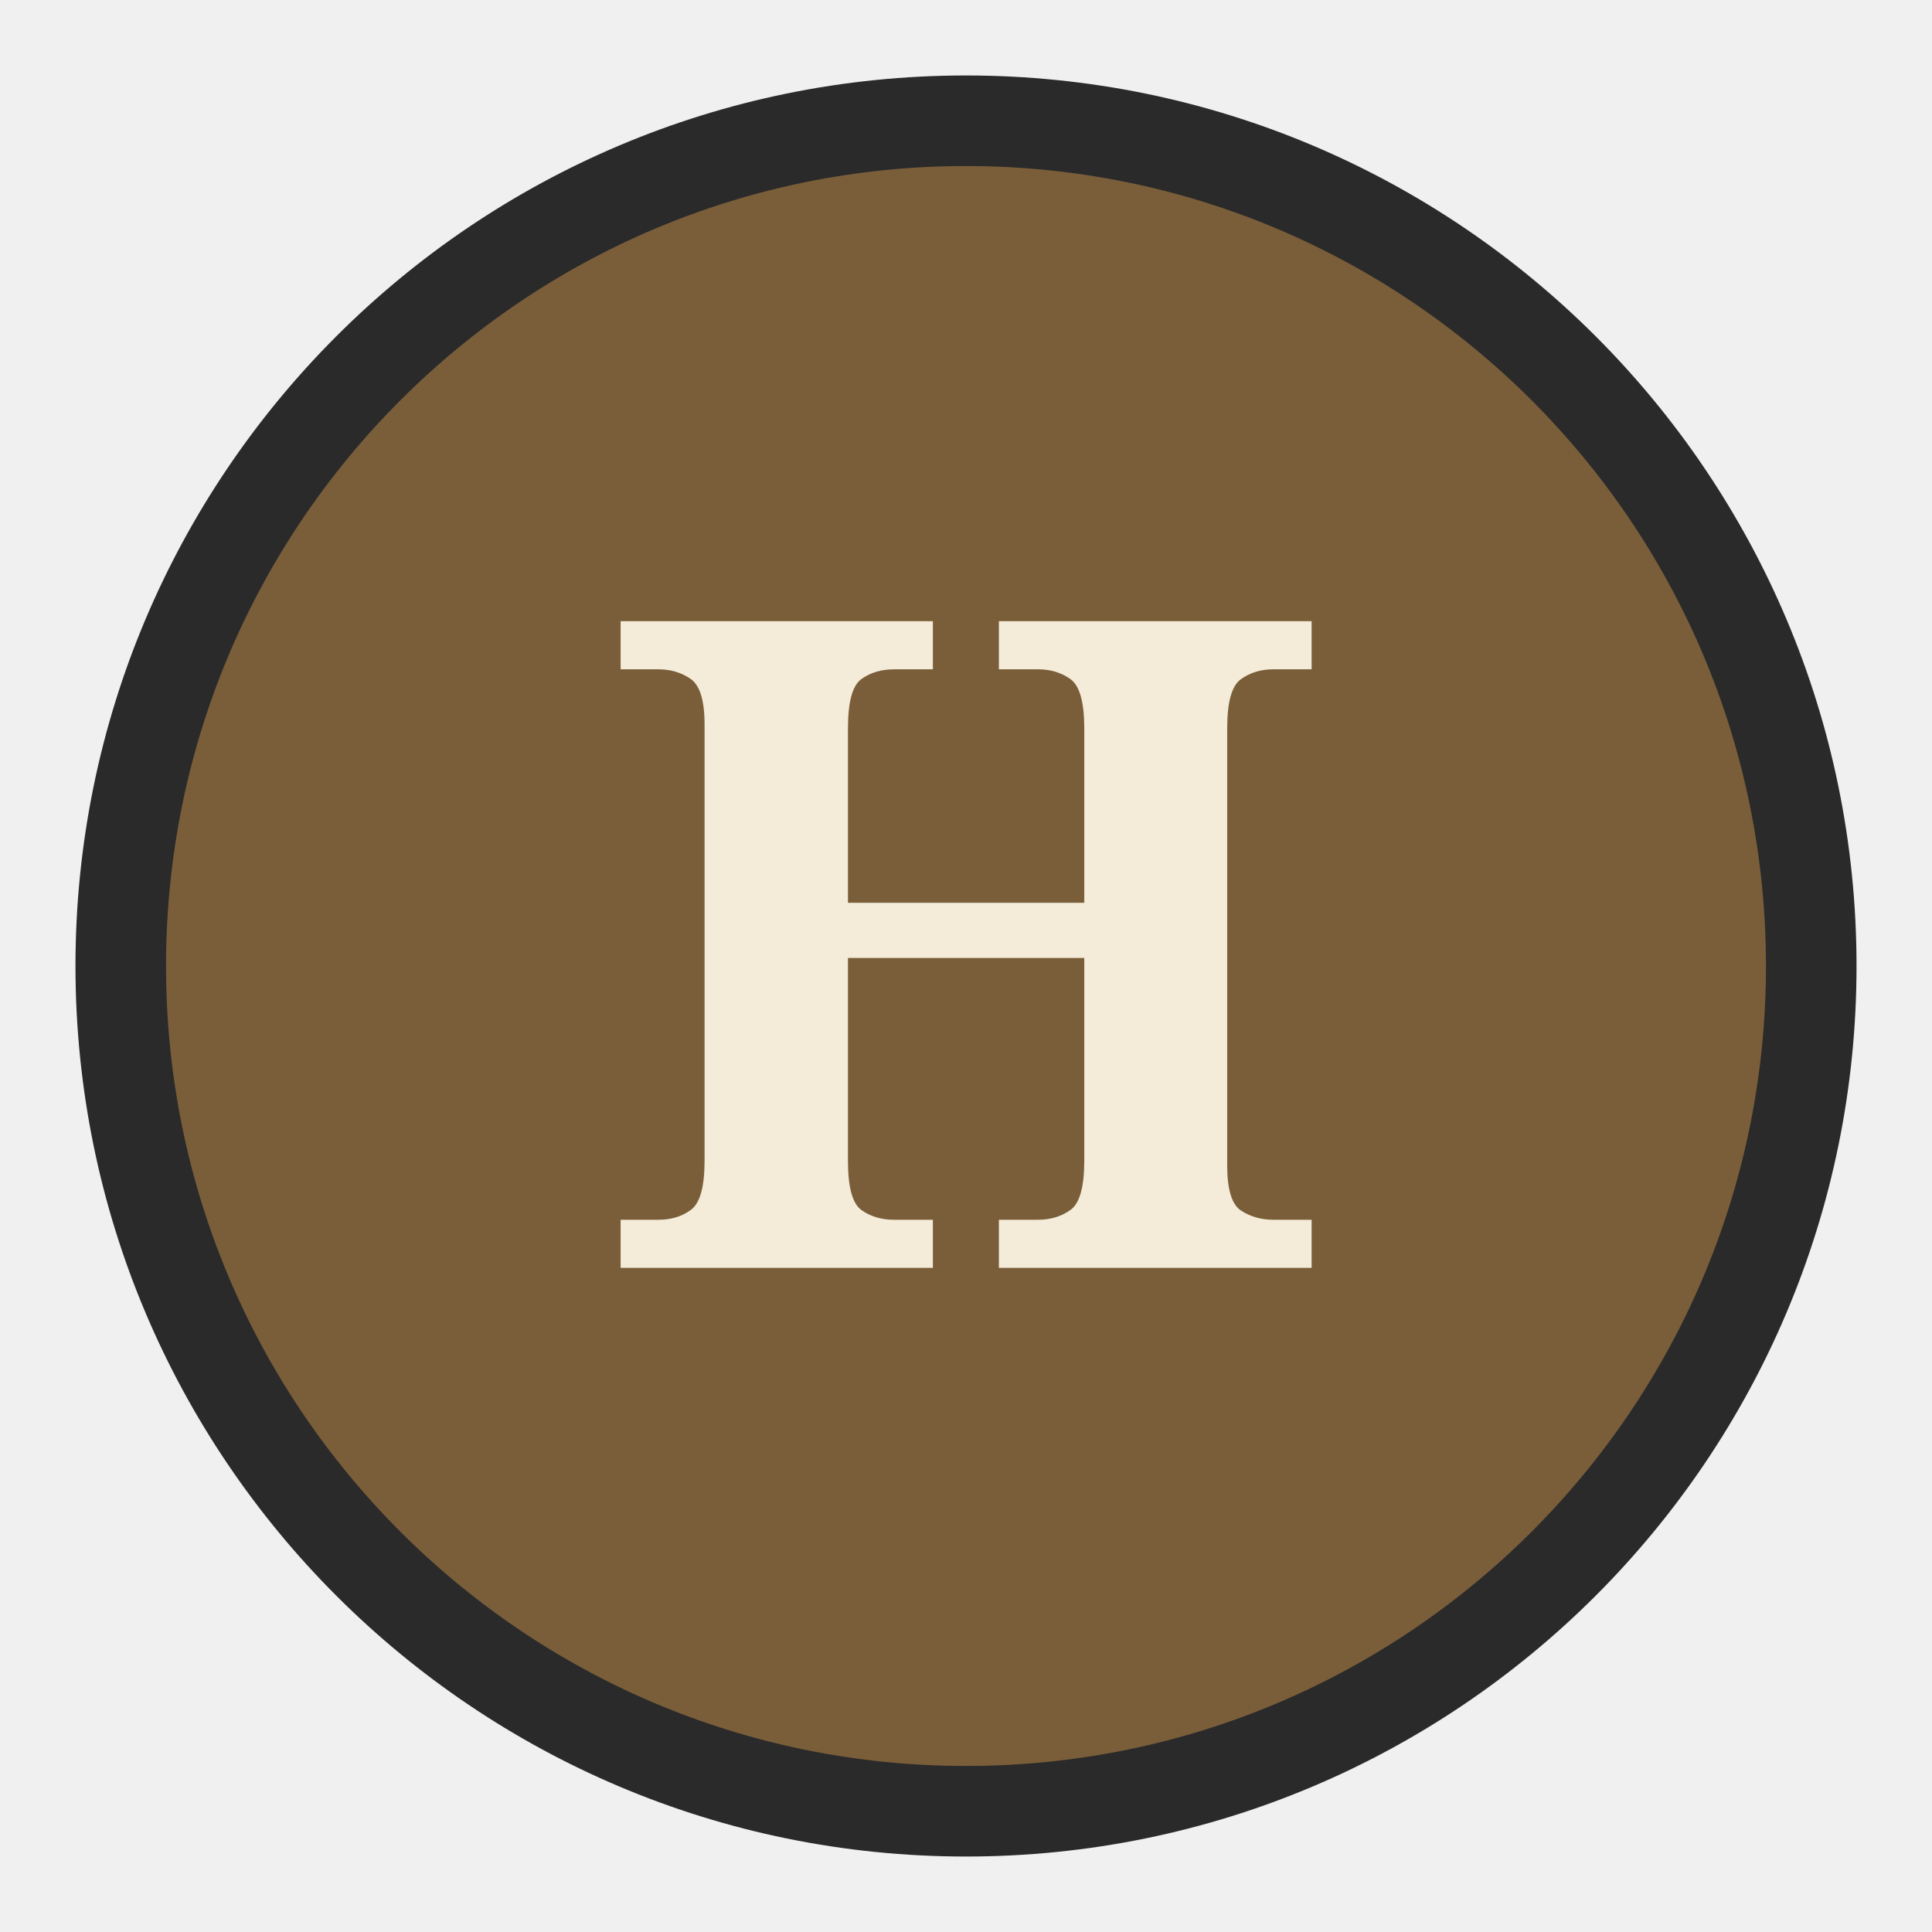
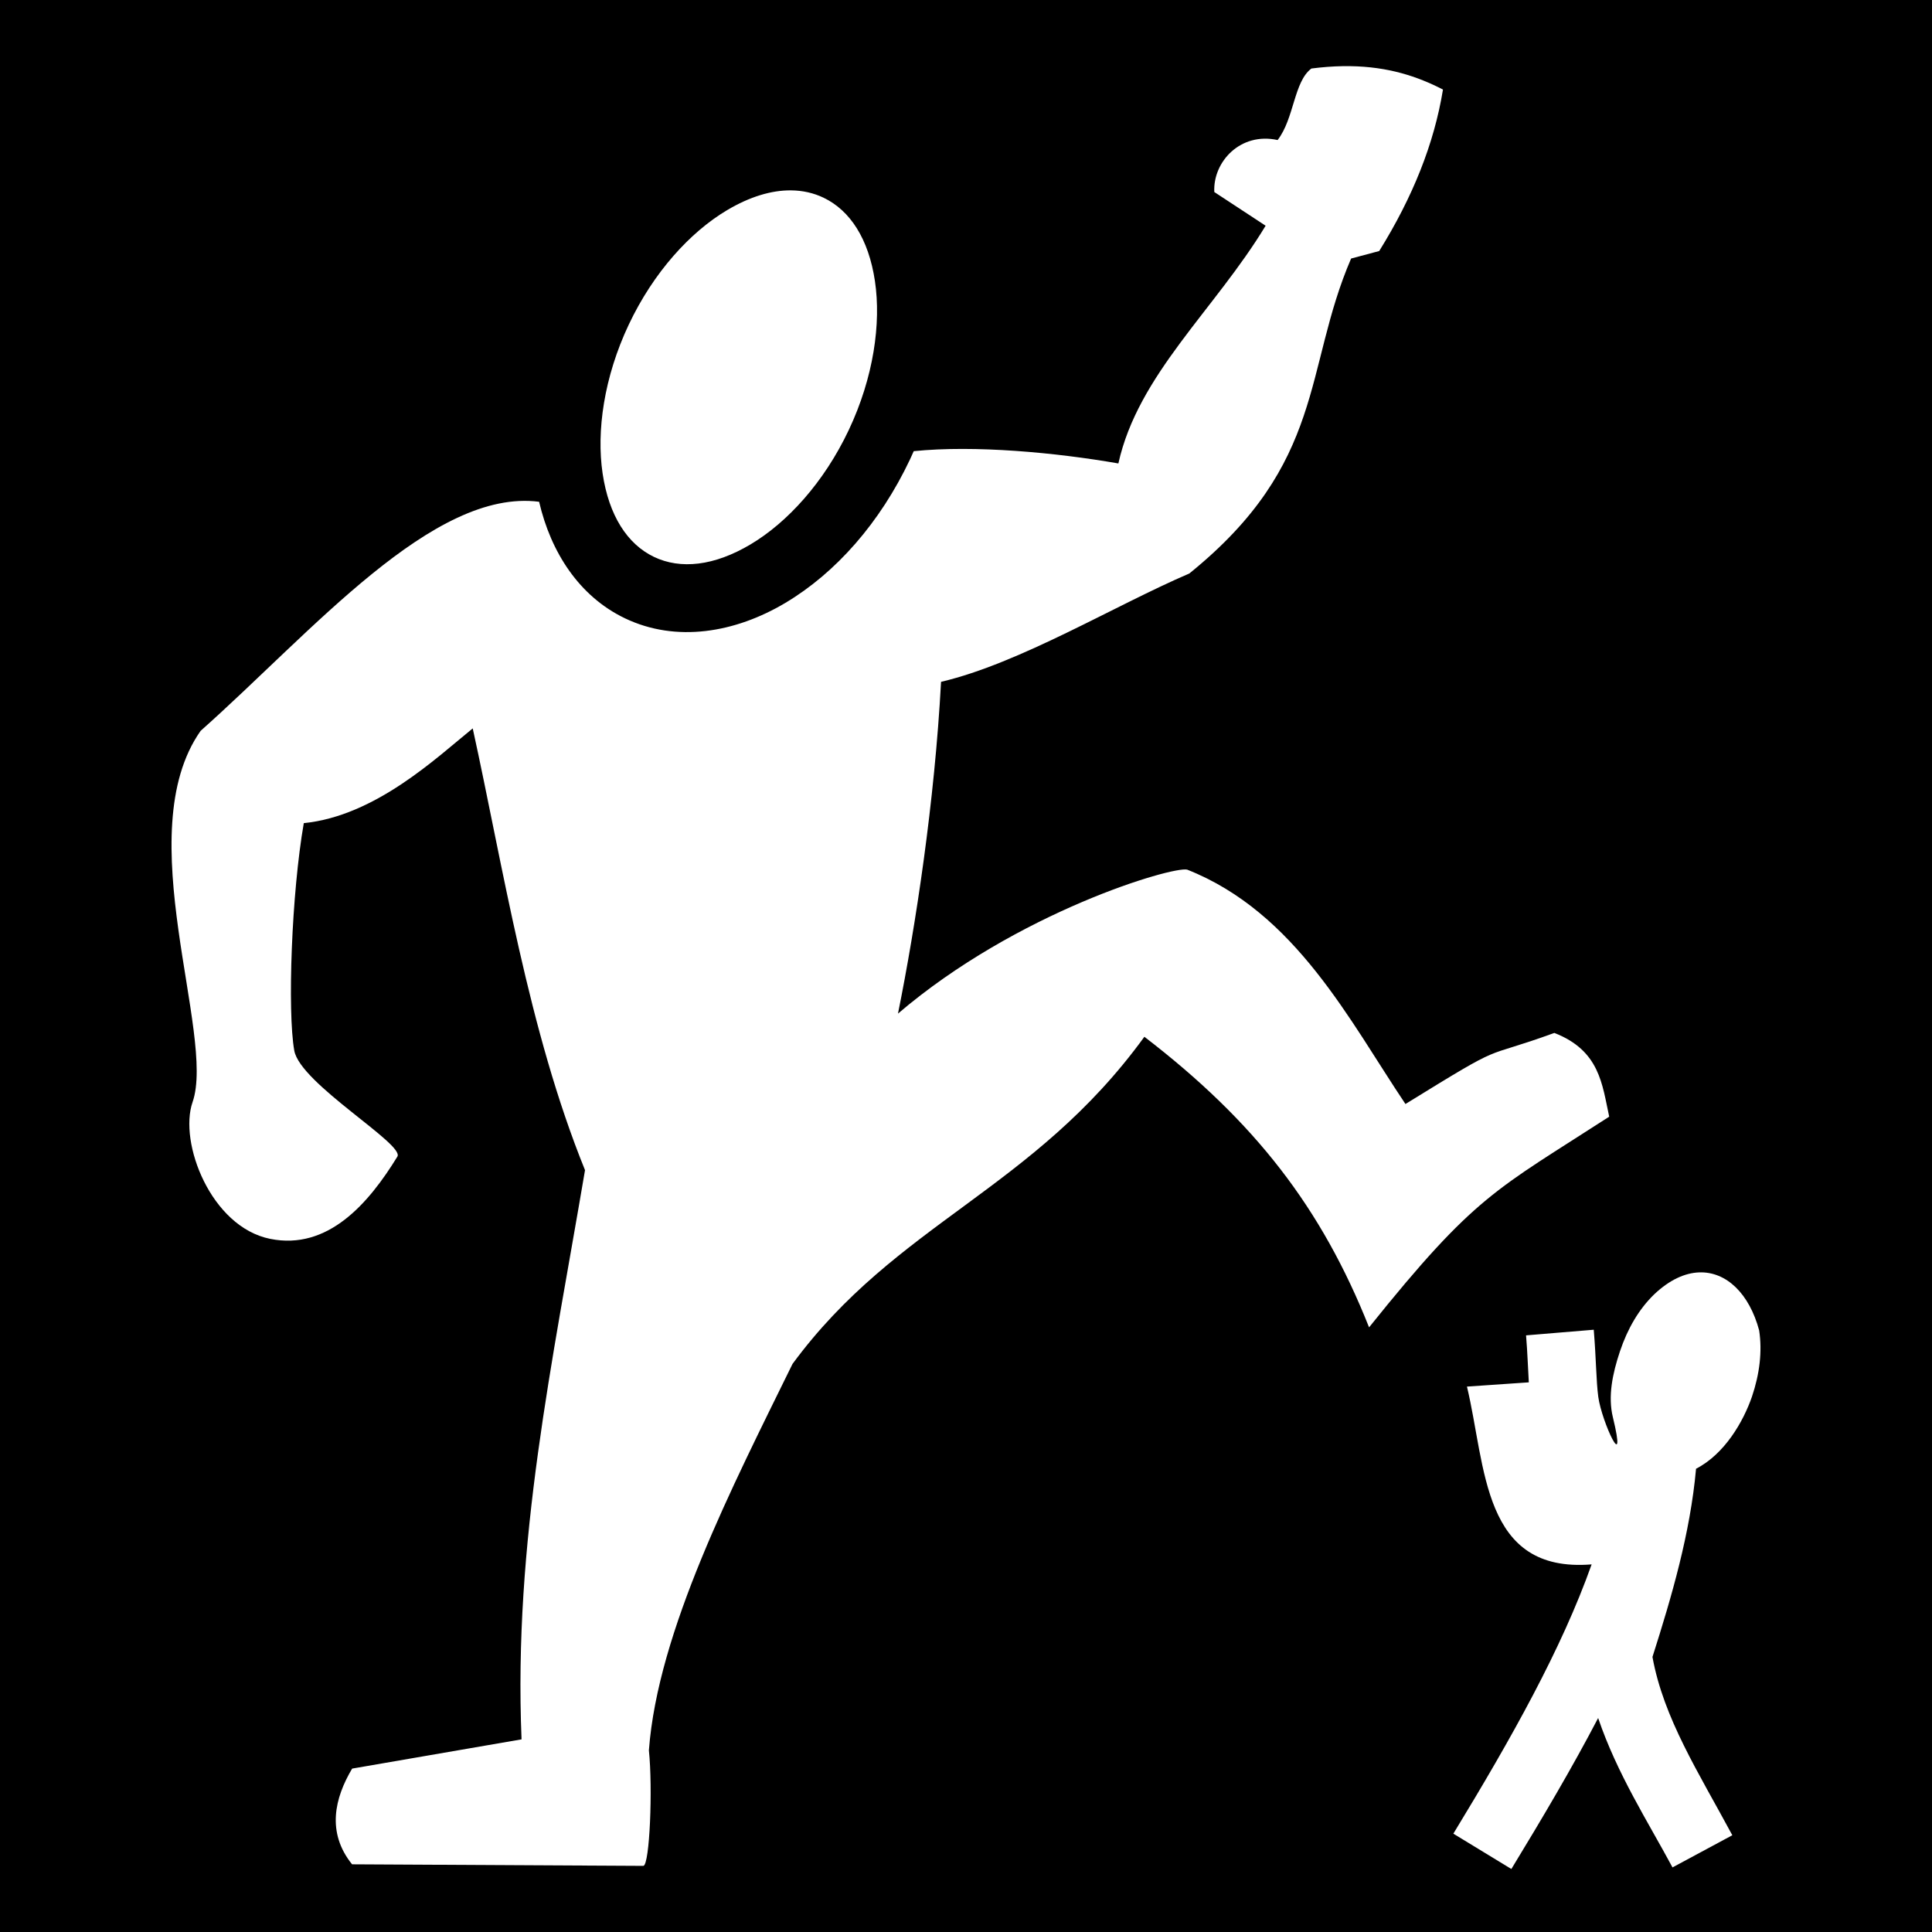
- <svg xmlns="http://www.w3.org/2000/svg" viewBox="0 0 64 64">
-   <circle cx="32" cy="32" r="28" fill="#7a5e3a" stroke="#2a2a2a" stroke-width="3" />
-   <text x="32" y="42" text-anchor="middle" font-family="Georgia, serif" font-size="30" font-weight="bold" fill="#f4ecd8">H</text>
+ <svg xmlns="http://www.w3.org/2000/svg" viewBox="0 0 512 512">
+   <path d="M0 0h512v512H0z" />
+   <path fill="#fff" d="M357.796 17.533a64.331 64.331 0 0 0-2.058.003c-2.574.046-5.301.247-8.203.621-4.663 3.477-4.538 13.246-8.952 18.954-9.888-2.176-17.187 5.81-16.779 13.777l13.6 8.93c-13.526 22.345-33.82 39.466-39.022 63-16.566-2.885-38.03-4.903-54.232-3.256-.317.713-.632 1.426-.967 2.137-7.961 16.865-19.716 30.123-33.039 38.064-13.323 7.941-28.946 10.586-42.514 4.098-12.117-5.795-19.646-17.476-22.757-30.885-28.118-3.618-60.113 34.404-89.708 60.709-19.094 27.134 4.077 80.52-2.126 98.36-3.741 10.756 4.885 33.1 20.544 36.263 15.336 3.098 26.122-9.397 33.727-21.799 2.006-3.27-25.782-19.36-27.326-28.098-1.844-10.43-.717-41.722 2.525-60.271 18.983-1.913 35.11-17.272 44.768-25.108 8.071 36.793 14.738 80.07 29.758 117.065-8.645 51.14-18.984 98.52-16.819 150.85l-44.894 7.75c-4.62 7.753-6.843 16.91-.02 25.365 0 0 74.398.412 77.207.412 1.673-.32 2.503-20.515 1.455-30.611 2.354-31.588 22.146-69.96 38.055-102.399 27.546-37.452 63.778-46.092 93.254-86.709 29.25 22.461 46.953 45.293 59.545 77.008 28.265-35.233 33.557-36.365 63.638-55.832-1.861-8.516-2.47-17.504-14.537-22.193-20.54 7.464-11.65 1.68-39.459 18.836-14.72-21.902-29.08-50.748-57.85-62.114-3.86-.917-45.101 11.195-76.636 38.158 4.707-23.282 9.712-56.212 11.414-87.923 20.94-4.93 45.912-20.178 65.79-28.711 36.293-29.313 30.23-54.157 42.88-83.47l7.45-1.99c8.9-14.321 14.563-28.469 16.894-42.79-6.779-3.49-14.48-6.059-24.606-6.201zM209.613 50.449c-5.176-.044-10.926 1.668-16.985 5.279-9.693 5.778-19.438 16.398-26.007 30.314-6.57 13.916-8.595 28.229-6.922 39.442 1.672 11.213 6.592 18.74 13.615 22.1 7.023 3.358 15.93 2.441 25.623-3.337 9.693-5.778 19.439-16.398 26.008-30.314 6.569-13.916 8.594-28.229 6.922-39.442-1.673-11.213-6.595-18.739-13.618-22.097-2.633-1.26-5.531-1.92-8.636-1.945zm240.683 286.748c-3.779.138-7.868 1.97-11.93 5.83-4.022 3.899-7.021 9.026-9.044 15.04-2.023 6.015-3.23 12.023-1.899 17.495 3.899 16.016-2.949 1.262-3.861-5.362-.577-4.372-.545-9.899-1.203-17.808l-17.938 1.492c.386 4.632.489 8.563.73 12.451l-16.394 1.125c5.088 21.17 3.951 49.462 33.041 47.12-7.946 22.393-21.154 45.923-36.644 71.36l15.373 9.362c8.272-13.583 16.136-26.867 22.998-40.012 4.99 14.721 13.158 27.42 19.707 39.594l15.851-8.527c-8.94-16.62-18.234-31.036-21.162-47.25 5.111-16.052 10.005-32.737 11.55-49.875 7.515-3.86 12.499-12.384 14.83-19.149 2.022-6.014 2.736-11.925 1.898-17.494-2.602-9.75-8.688-15.657-15.903-15.392z" />
</svg>
